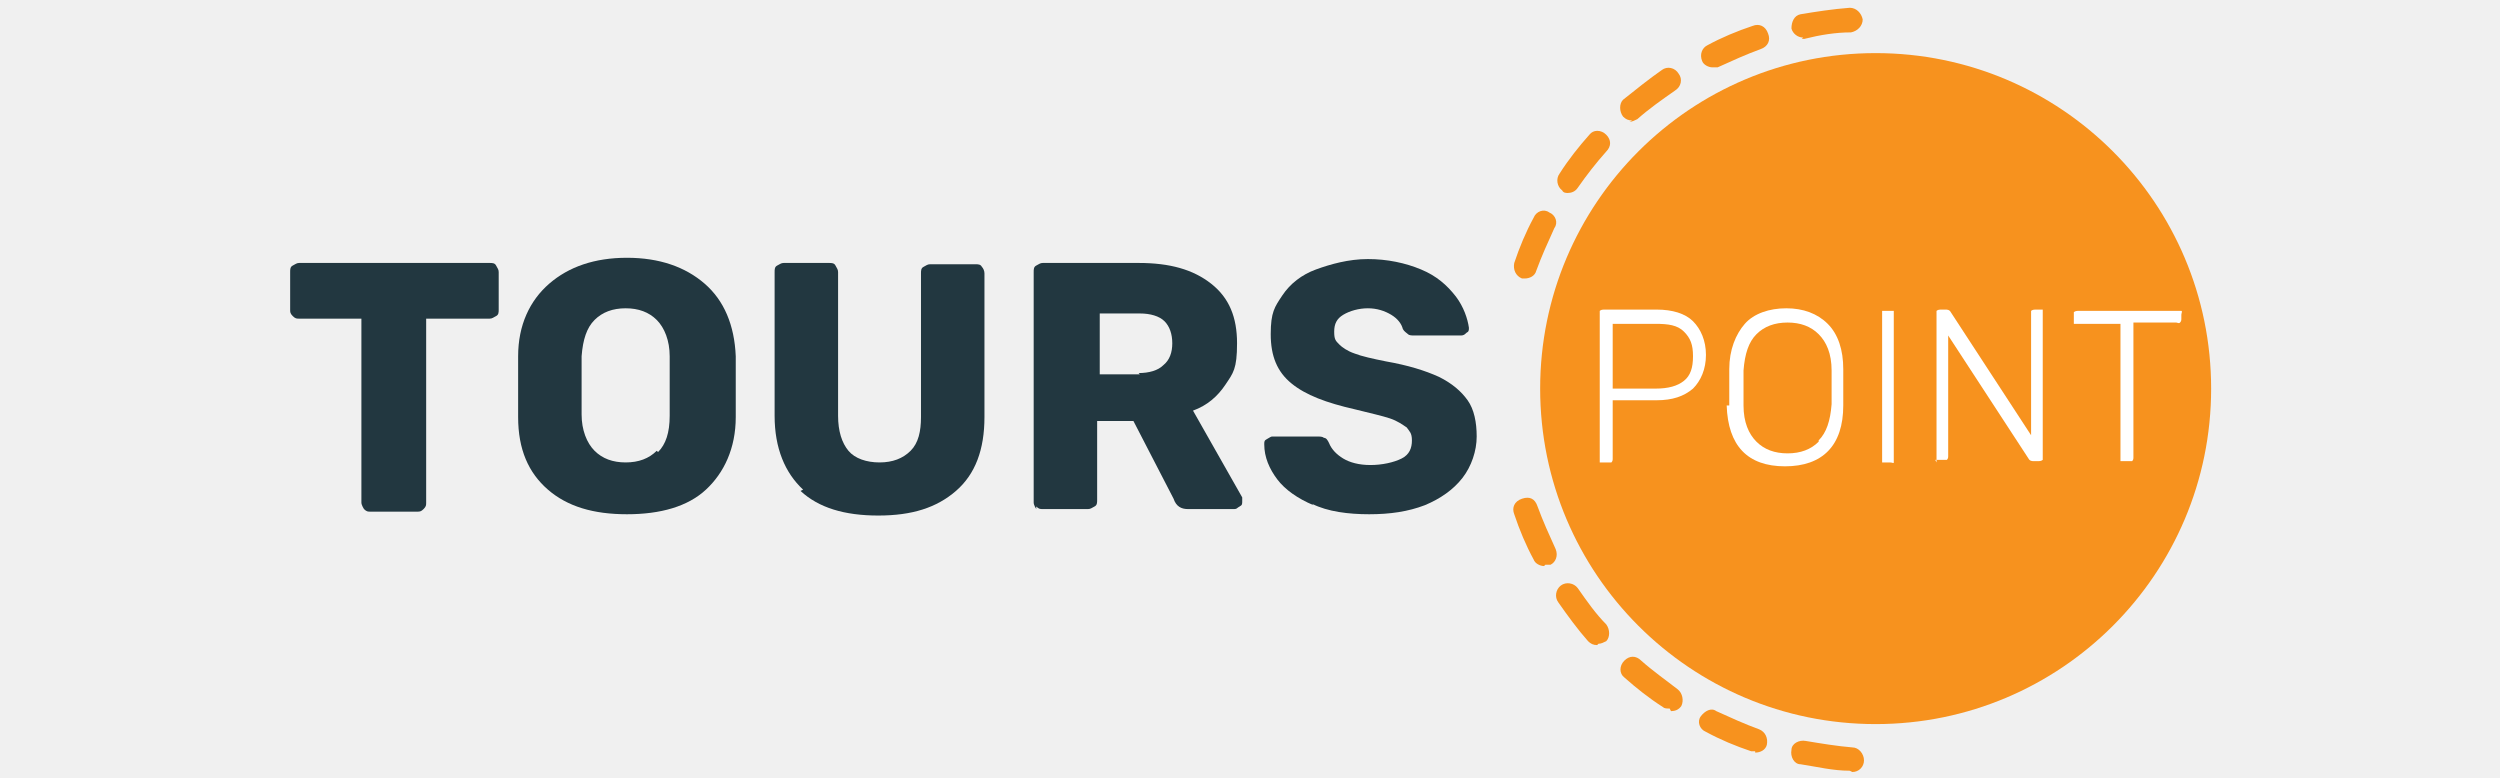
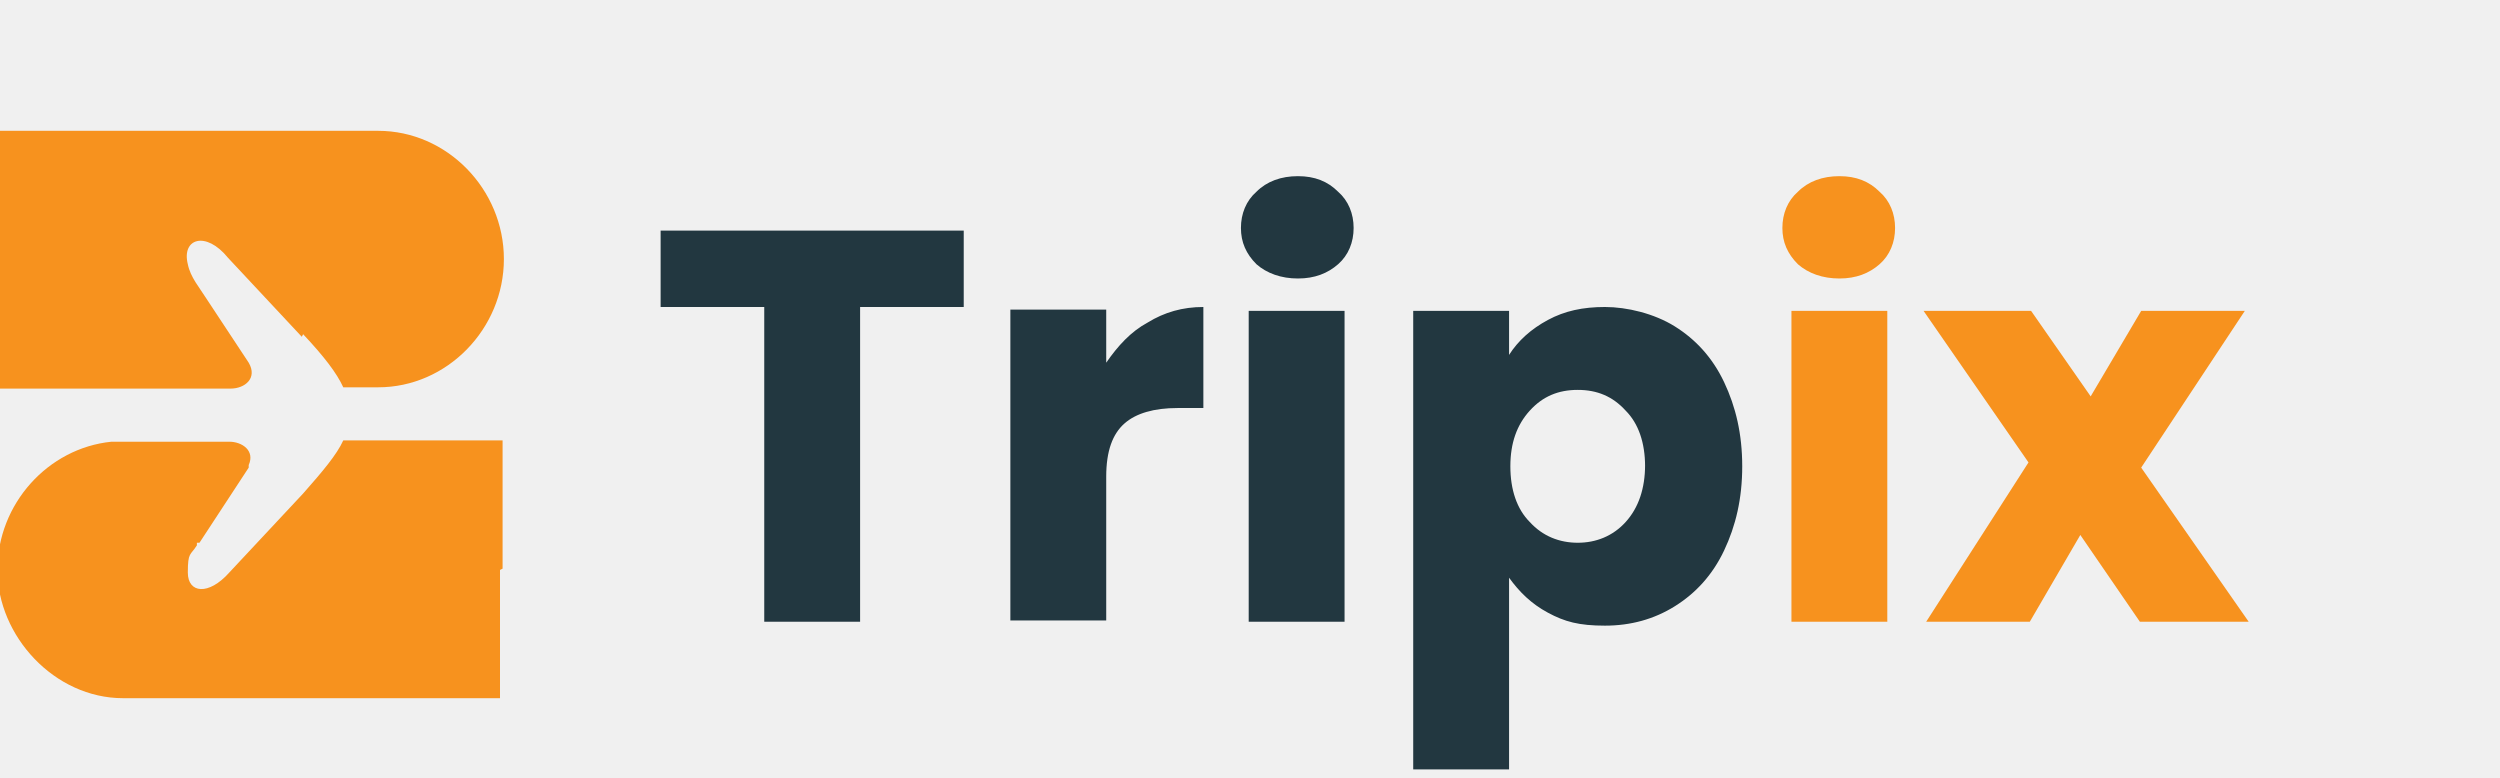
<svg xmlns="http://www.w3.org/2000/svg" id="Layer_1" version="1.1" viewBox="0 0 193 60">
  <defs>
    <style>
      .st0 {
        fill: #f7921e;
      }

      .st1 {
-         fill: #fff;
-       }
- 
-       .st2 {
        fill: #223740;
      }
    </style>
  </defs>
-   <circle class="st0" cx="144.8" cy="30" r="25.9" />
-   <path class="st0" d="M117.8,21.5c0,0-.2,0-.3,0-.5-.2-.7-.7-.6-1.2.4-1.2.9-2.4,1.5-3.5.2-.5.8-.7,1.2-.4.5.2.7.8.4,1.2-.5,1.1-1,2.2-1.4,3.3-.1.4-.5.6-.9.6ZM121.1,14.9c-.2,0-.4,0-.5-.2-.4-.3-.5-.9-.2-1.3.7-1.1,1.5-2.1,2.3-3,.3-.4.9-.4,1.3,0s.4.9,0,1.3c-.8.9-1.5,1.8-2.2,2.8-.2.3-.5.4-.8.4h0ZM126,9.3c-.3,0-.5-.1-.7-.3-.3-.4-.3-1,0-1.3,1-.8,2-1.6,3-2.3.4-.3,1-.2,1.3.3.3.4.2,1-.3,1.3-1,.7-2,1.4-2.9,2.2-.2.1-.4.2-.6.2h0ZM132.2,5.2c-.3,0-.7-.2-.8-.5-.2-.5,0-1,.4-1.2,1.1-.6,2.3-1.1,3.5-1.5.5-.2,1,0,1.2.6.2.5,0,1-.6,1.2-1.1.4-2.2.9-3.3,1.4-.1,0-.3,0-.4,0h0ZM139.2,2.9c-.4,0-.8-.3-.9-.7,0-.5.2-1,.7-1.1,1.2-.2,2.5-.4,3.8-.5.5,0,.9.4,1,.9,0,.5-.4.9-.9,1-1.2,0-2.4.2-3.6.5h-.2,0Z" />
-   <g>
-     <path class="st2" d="M28.1,39.3s-.2-.3-.2-.5v-14.2h-4.8c-.2,0-.3,0-.5-.2-.2-.2-.2-.3-.2-.5v-2.9c0-.2,0-.4.2-.5.2-.1.3-.2.5-.2h14.7c.2,0,.4,0,.5.2s.2.3.2.5v2.9c0,.2,0,.4-.2.5s-.3.2-.5.2h-4.9v14.2c0,.2,0,.3-.2.5s-.3.2-.5.2h-3.6c-.2,0-.3,0-.5-.2h0Z" />
-     <path class="st2" d="M42.3,37.8c-1.5-1.3-2.3-3.1-2.3-5.6v-4.7c0-2.4.9-4.3,2.4-5.6s3.5-2,6-2,4.5.7,6,2c1.5,1.3,2.3,3.2,2.4,5.6,0,1.1,0,1.8,0,2.4s0,1.3,0,2.3c0,2.4-.9,4.3-2.3,5.6s-3.5,1.9-6.1,1.9-4.6-.6-6.1-1.9h0ZM50.8,34.9c.6-.6.9-1.5.9-2.8,0-1.1,0-1.8,0-2.3s0-1.2,0-2.3c0-1.2-.4-2.2-1-2.8s-1.4-.9-2.4-.9-1.8.3-2.4.9-.9,1.5-1,2.8v4.5c0,1.2.4,2.2,1,2.8.6.6,1.4.9,2.4.9s1.8-.3,2.4-.9Z" />
-     <path class="st2" d="M62,37.8c-1.4-1.3-2.2-3.2-2.2-5.7v-11.1c0-.2,0-.4.2-.5s.3-.2.5-.2h3.5c.2,0,.4,0,.5.2s.2.3.2.5v11.1c0,1.2.3,2.1.8,2.7.5.6,1.4.9,2.4.9s1.8-.3,2.4-.9c.6-.6.8-1.5.8-2.6v-11.1c0-.2,0-.4.2-.5s.3-.2.5-.2h3.5c.2,0,.4,0,.5.2.1.1.2.3.2.5v11.1c0,2.5-.7,4.4-2.2,5.7s-3.4,1.9-6,1.9-4.6-.6-6-1.9h0Z" />
-     <path class="st2" d="M80,39.3s-.2-.3-.2-.5v-17.8c0-.2,0-.4.2-.5s.3-.2.5-.2h7.4c2.4,0,4.2.5,5.6,1.6s2,2.6,2,4.6-.3,2.3-.9,3.2c-.6.9-1.4,1.6-2.5,2l3.8,6.7s0,.2,0,.3c0,.2,0,.3-.2.4s-.2.2-.4.2h-3.6c-.5,0-.9-.2-1.1-.8l-3.1-6h-2.8v6.1c0,.2,0,.4-.2.5s-.3.2-.5.2h-3.5c-.2,0-.3,0-.5-.2h0ZM87.9,28.8c.8,0,1.5-.2,1.9-.6.5-.4.7-1,.7-1.7s-.2-1.3-.6-1.7-1.1-.6-1.9-.6h-3.1v4.7h3.1,0Z" />
-     <path class="st2" d="M101.4,39c-1.2-.5-2.2-1.2-2.8-2s-1-1.7-1-2.7c0-.2,0-.3.2-.4s.3-.2.4-.2h3.5c.2,0,.4,0,.5.1.2,0,.3.2.4.4.2.5.6.9,1.1,1.2s1.2.5,2.1.5,1.8-.2,2.4-.5.8-.8.8-1.4-.2-.7-.4-1c-.3-.2-.7-.5-1.3-.7s-1.5-.4-2.7-.7c-2.2-.5-3.8-1.1-4.9-2-1.1-.9-1.6-2.1-1.6-3.8s.3-2.1.9-3,1.5-1.6,2.6-2,2.5-.8,4-.8,2.9.3,4.1.8c1.2.5,2,1.2,2.7,2.1.6.8.9,1.7,1,2.4,0,.2,0,.3-.2.4-.1.1-.2.2-.4.2h-3.6c-.2,0-.4,0-.5-.1s-.3-.2-.4-.4c-.1-.4-.4-.8-.9-1.1-.5-.3-1.1-.5-1.8-.5s-1.4.2-1.9.5c-.5.3-.7.7-.7,1.3s.1.7.4,1c.2.2.6.5,1.2.7.5.2,1.4.4,2.4.6,1.7.3,3,.7,4.1,1.2,1,.5,1.7,1.1,2.2,1.8s.7,1.7.7,2.8-.4,2.3-1.1,3.2-1.7,1.6-2.9,2.1c-1.3.5-2.7.7-4.3.7s-3.2-.2-4.4-.8h0Z" />
-     <path class="st1" d="M123.5,35.7s0-.1,0-.3v-11.1c0-.1,0-.2,0-.3,0,0,.1-.1.3-.1h4.1c1.2,0,2.2.3,2.8.9s1,1.5,1,2.6-.4,2-1,2.6c-.7.6-1.6.9-2.8.9h-3.4v4.5c0,.1,0,.2-.1.3,0,0-.2,0-.3,0h-.3c-.1,0-.2,0-.3,0h0ZM127.8,30c1,0,1.7-.2,2.2-.6.5-.4.7-1,.7-1.9s-.2-1.4-.7-1.9-1.2-.6-2.2-.6h-3.3v5h3.3Z" />
-     <path class="st1" d="M133.5,31.3v-2.8c0-1.5.5-2.7,1.2-3.5s1.9-1.2,3.2-1.2,2.4.4,3.2,1.2c.8.8,1.2,2,1.2,3.5,0,.7,0,1.2,0,1.4s0,.7,0,1.4c0,3.1-1.6,4.7-4.5,4.7s-4.4-1.6-4.5-4.7ZM140.4,34c.6-.6.9-1.5,1-2.8,0-.7,0-1.1,0-1.3s0-.7,0-1.3c0-1.3-.4-2.2-1-2.8-.6-.6-1.4-.9-2.4-.9s-1.8.3-2.4.9c-.6.6-.9,1.5-1,2.8v2.7c0,1.3.4,2.2,1,2.8s1.4.9,2.4.9,1.8-.3,2.4-.9h0Z" />
-     <path class="st1" d="M145.3,35.7s0-.1,0-.3v-11.1c0-.1,0-.2,0-.3,0,0,.1,0,.3,0h.3c.1,0,.2,0,.3,0,0,0,0,.1,0,.3v11.1c0,.1,0,.2,0,.3s-.1,0-.3,0h-.3c-.1,0-.2,0-.3,0Z" />
-     <path class="st1" d="M149.5,35.7s0-.1,0-.3v-11.1c0-.1,0-.2,0-.3,0,0,.1-.1.3-.1h.4c.1,0,.3,0,.4.2l6.2,9.5v-9.3c0-.1,0-.2,0-.3,0,0,.1-.1.3-.1h.3c.1,0,.2,0,.3,0,0,0,0,.2,0,.3v11c0,.1,0,.2,0,.3,0,0-.1.1-.3.1h-.4c-.1,0-.3,0-.4-.2l-6.2-9.5v9.3c0,.1,0,.2-.1.3,0,0-.2,0-.3,0h-.3c-.1,0-.2,0-.3,0h0Z" />
-     <path class="st1" d="M163.7,35.7s0-.1,0-.3v-10.4h-3.3c-.1,0-.2,0-.3,0,0,0,0-.1,0-.3v-.3c0-.1,0-.2,0-.3,0,0,.1-.1.3-.1h7.7c.1,0,.2,0,.3,0s0,.2,0,.3v.3c0,.1,0,.2-.1.3s-.2,0-.3,0h-3.3v10.4c0,.1,0,.2-.1.3,0,0-.2,0-.3,0h-.3c-.1,0-.2,0-.3,0h0Z" />
-   </g>
-   <path class="st0" d="M142.8,59.5h0c-1.3,0-2.5-.3-3.8-.5-.5,0-.8-.6-.7-1.1,0-.5.6-.8,1.1-.7,1.2.2,2.4.4,3.6.5.5,0,.9.5.9,1,0,.5-.4.9-.9.9h0ZM135.5,58c0,0-.2,0-.3,0-1.2-.4-2.4-.9-3.5-1.5-.5-.2-.7-.8-.4-1.2s.8-.7,1.2-.4c1.1.5,2.2,1,3.3,1.4.5.2.7.7.6,1.2-.1.4-.5.6-.9.6h0ZM128.9,54.7c-.2,0-.4,0-.5-.1-1.1-.7-2.1-1.5-3-2.3-.4-.3-.4-.9,0-1.3s.9-.4,1.3,0c.9.8,1.9,1.5,2.8,2.2.4.3.5.9.3,1.3-.2.3-.5.4-.8.4h0ZM123.3,49.8c-.3,0-.5-.1-.7-.3-.8-.9-1.6-2-2.3-3-.3-.4-.2-1,.2-1.3.4-.3,1-.2,1.3.2.7,1,1.4,2,2.2,2.8.3.4.3,1,0,1.3-.2.1-.4.2-.6.2h0ZM119.2,43.7c-.3,0-.7-.2-.8-.5-.6-1.1-1.1-2.3-1.5-3.5-.2-.5,0-1,.6-1.2s1,0,1.2.6c.4,1.1.9,2.2,1.4,3.3.2.5,0,1-.4,1.2-.1,0-.3,0-.4,0h0Z" />
+   <path class="st0" d="M38.8,43.9v-9.9h-12.3c-.5,1.1-1.6,2.4-3.1,4.1l-5.7,6.1c-1.6,1.8-3.2,1.6-3.2,0s.2-1.3.7-2.1v-.2c.1,0,.2,0,.2,0l3.8-5.8c0,0,0-.1,0-.2.5-1.1-.5-1.8-1.5-1.8h-9.1c-4.9.5-8.8,4.8-8.8,9.9s4.4,9.9,9.7,9.9h29.1v-9.9ZM23.4,25.8c1.6,1.7,2.6,3,3.1,4.1h2.7c5.3,0,9.7-4.5,9.7-9.9s-4.4-9.9-9.7-9.9H0v19.9h17.8c1.1,0,2.1-.8,1.4-2l-3.3-5c-.5-.8-1.2-1.6-1.4-2.6-.5-2,1.4-2.6,3.1-.5l5.7,6.1Z" />
+   <path class="st1" d="M74.4,17.8v5.9h-8v24.3h-7.4v-24.3h-8v-5.9h23.3ZM85.4,28c.9-1.3,1.9-2.4,3.2-3.1,1.3-.8,2.7-1.2,4.3-1.2v7.8h-2c-1.8,0-3.2.4-4.1,1.2-.9.8-1.4,2.1-1.4,4.1v11.1h-7.4v-24h7.4v4ZM100.2,21.5c-1.3,0-2.4-.4-3.2-1.1-.8-.8-1.2-1.7-1.2-2.8s.4-2.1,1.2-2.8c.8-.8,1.9-1.2,3.2-1.2s2.3.4,3.1,1.2c.8.7,1.2,1.7,1.2,2.8s-.4,2.1-1.2,2.8c-.8.7-1.8,1.1-3.1,1.1ZM103.8,24v24h-7.4v-24h7.4ZM116.5,27.4c.7-1.1,1.7-2,3-2.7,1.3-.7,2.7-1,4.4-1s3.8.5,5.4,1.5c1.6,1,2.9,2.4,3.8,4.3.9,1.9,1.4,4,1.4,6.5s-.5,4.6-1.4,6.5c-.9,1.9-2.2,3.3-3.8,4.3-1.6,1-3.4,1.5-5.4,1.5s-3.1-.3-4.4-1c-1.3-.7-2.2-1.6-3-2.7v14.8h-7.4V24h7.4v3.4ZM127,36c0-1.8-.5-3.3-1.5-4.3-1-1.1-2.2-1.6-3.7-1.6s-2.7.5-3.7,1.6c-1,1.1-1.5,2.5-1.5,4.3s.5,3.3,1.5,4.3c1,1.1,2.3,1.6,3.7,1.6s2.7-.5,3.7-1.6c1-1.1,1.5-2.6,1.5-4.4Z" />
+   <path class="st0" d="M142,21.5c-1.3,0-2.4-.4-3.2-1.1-.8-.8-1.2-1.7-1.2-2.8s.4-2.1,1.2-2.8c.8-.8,1.9-1.2,3.2-1.2s2.3.4,3.1,1.2c.8.7,1.2,1.7,1.2,2.8s-.4,2.1-1.2,2.8c-.8.7-1.8,1.1-3.1,1.1ZM145.7,24v24h-7.4v-24h7.4ZM165.2,48l-4.6-6.7-3.9,6.7h-8l7.9-12.3-8.1-11.7h8.3l4.6,6.6,3.9-6.6h8l-8,12.1,8.3,11.9h-8.3Z" />
</svg>
